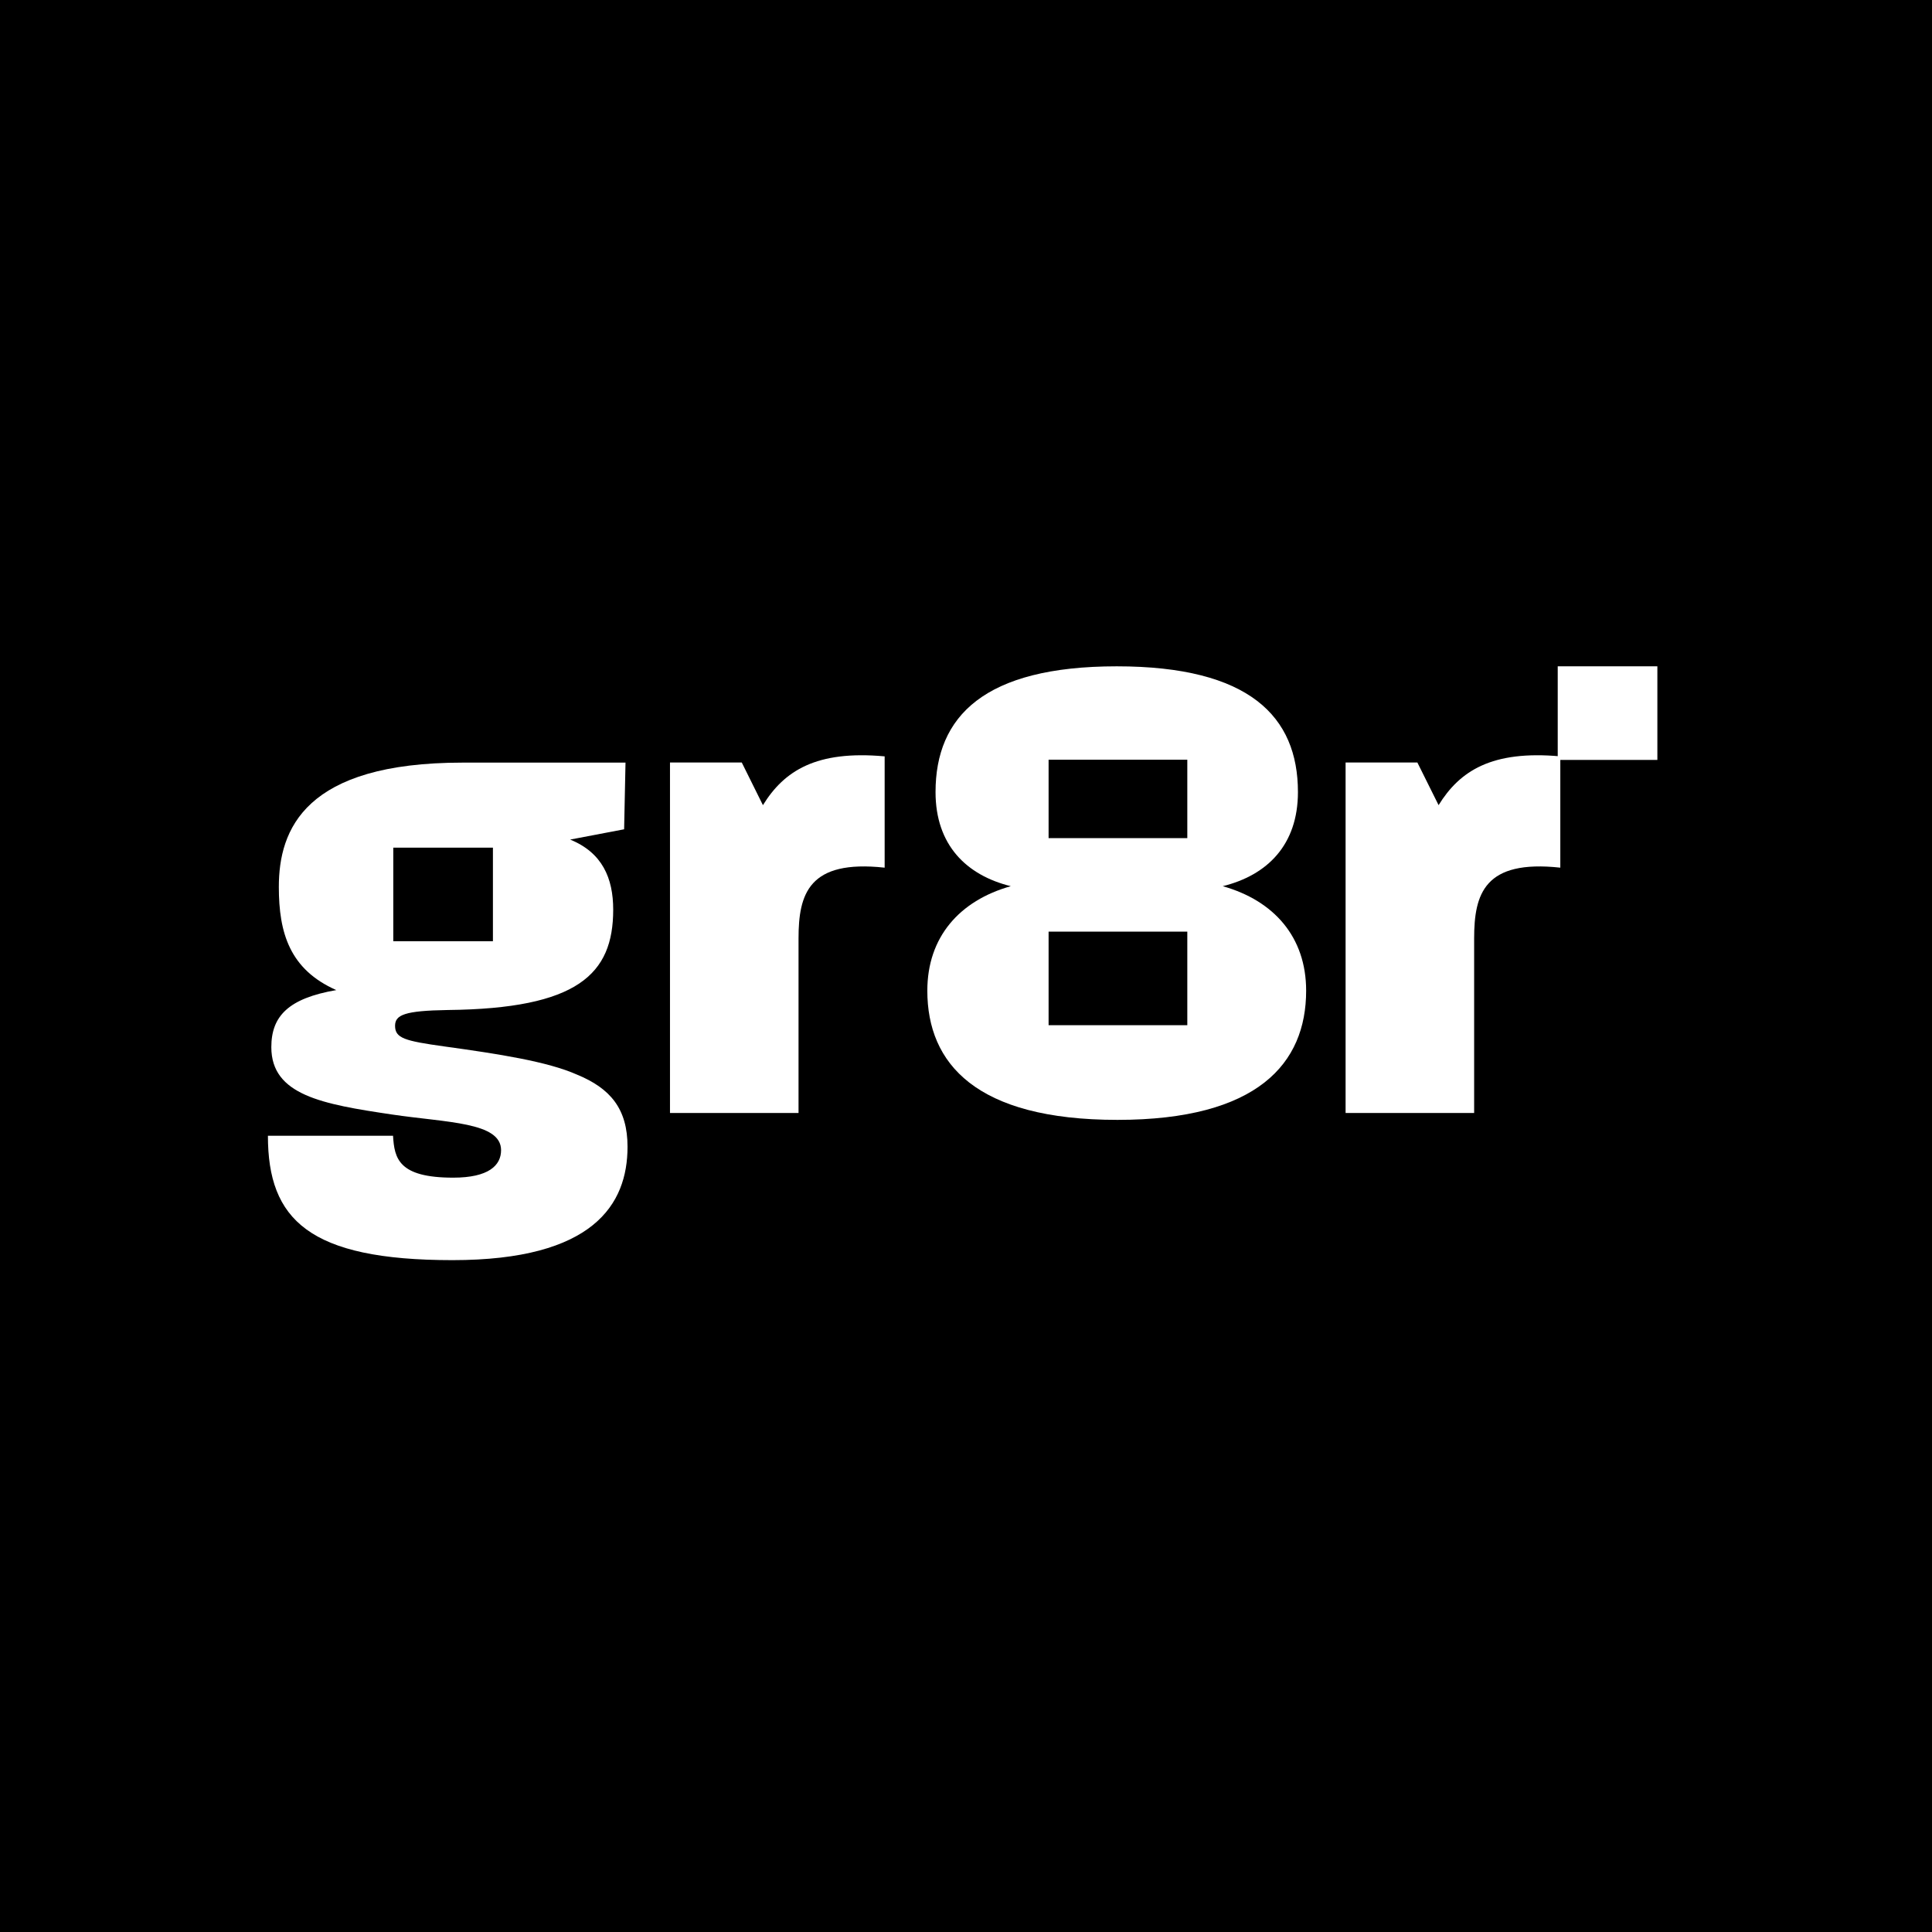
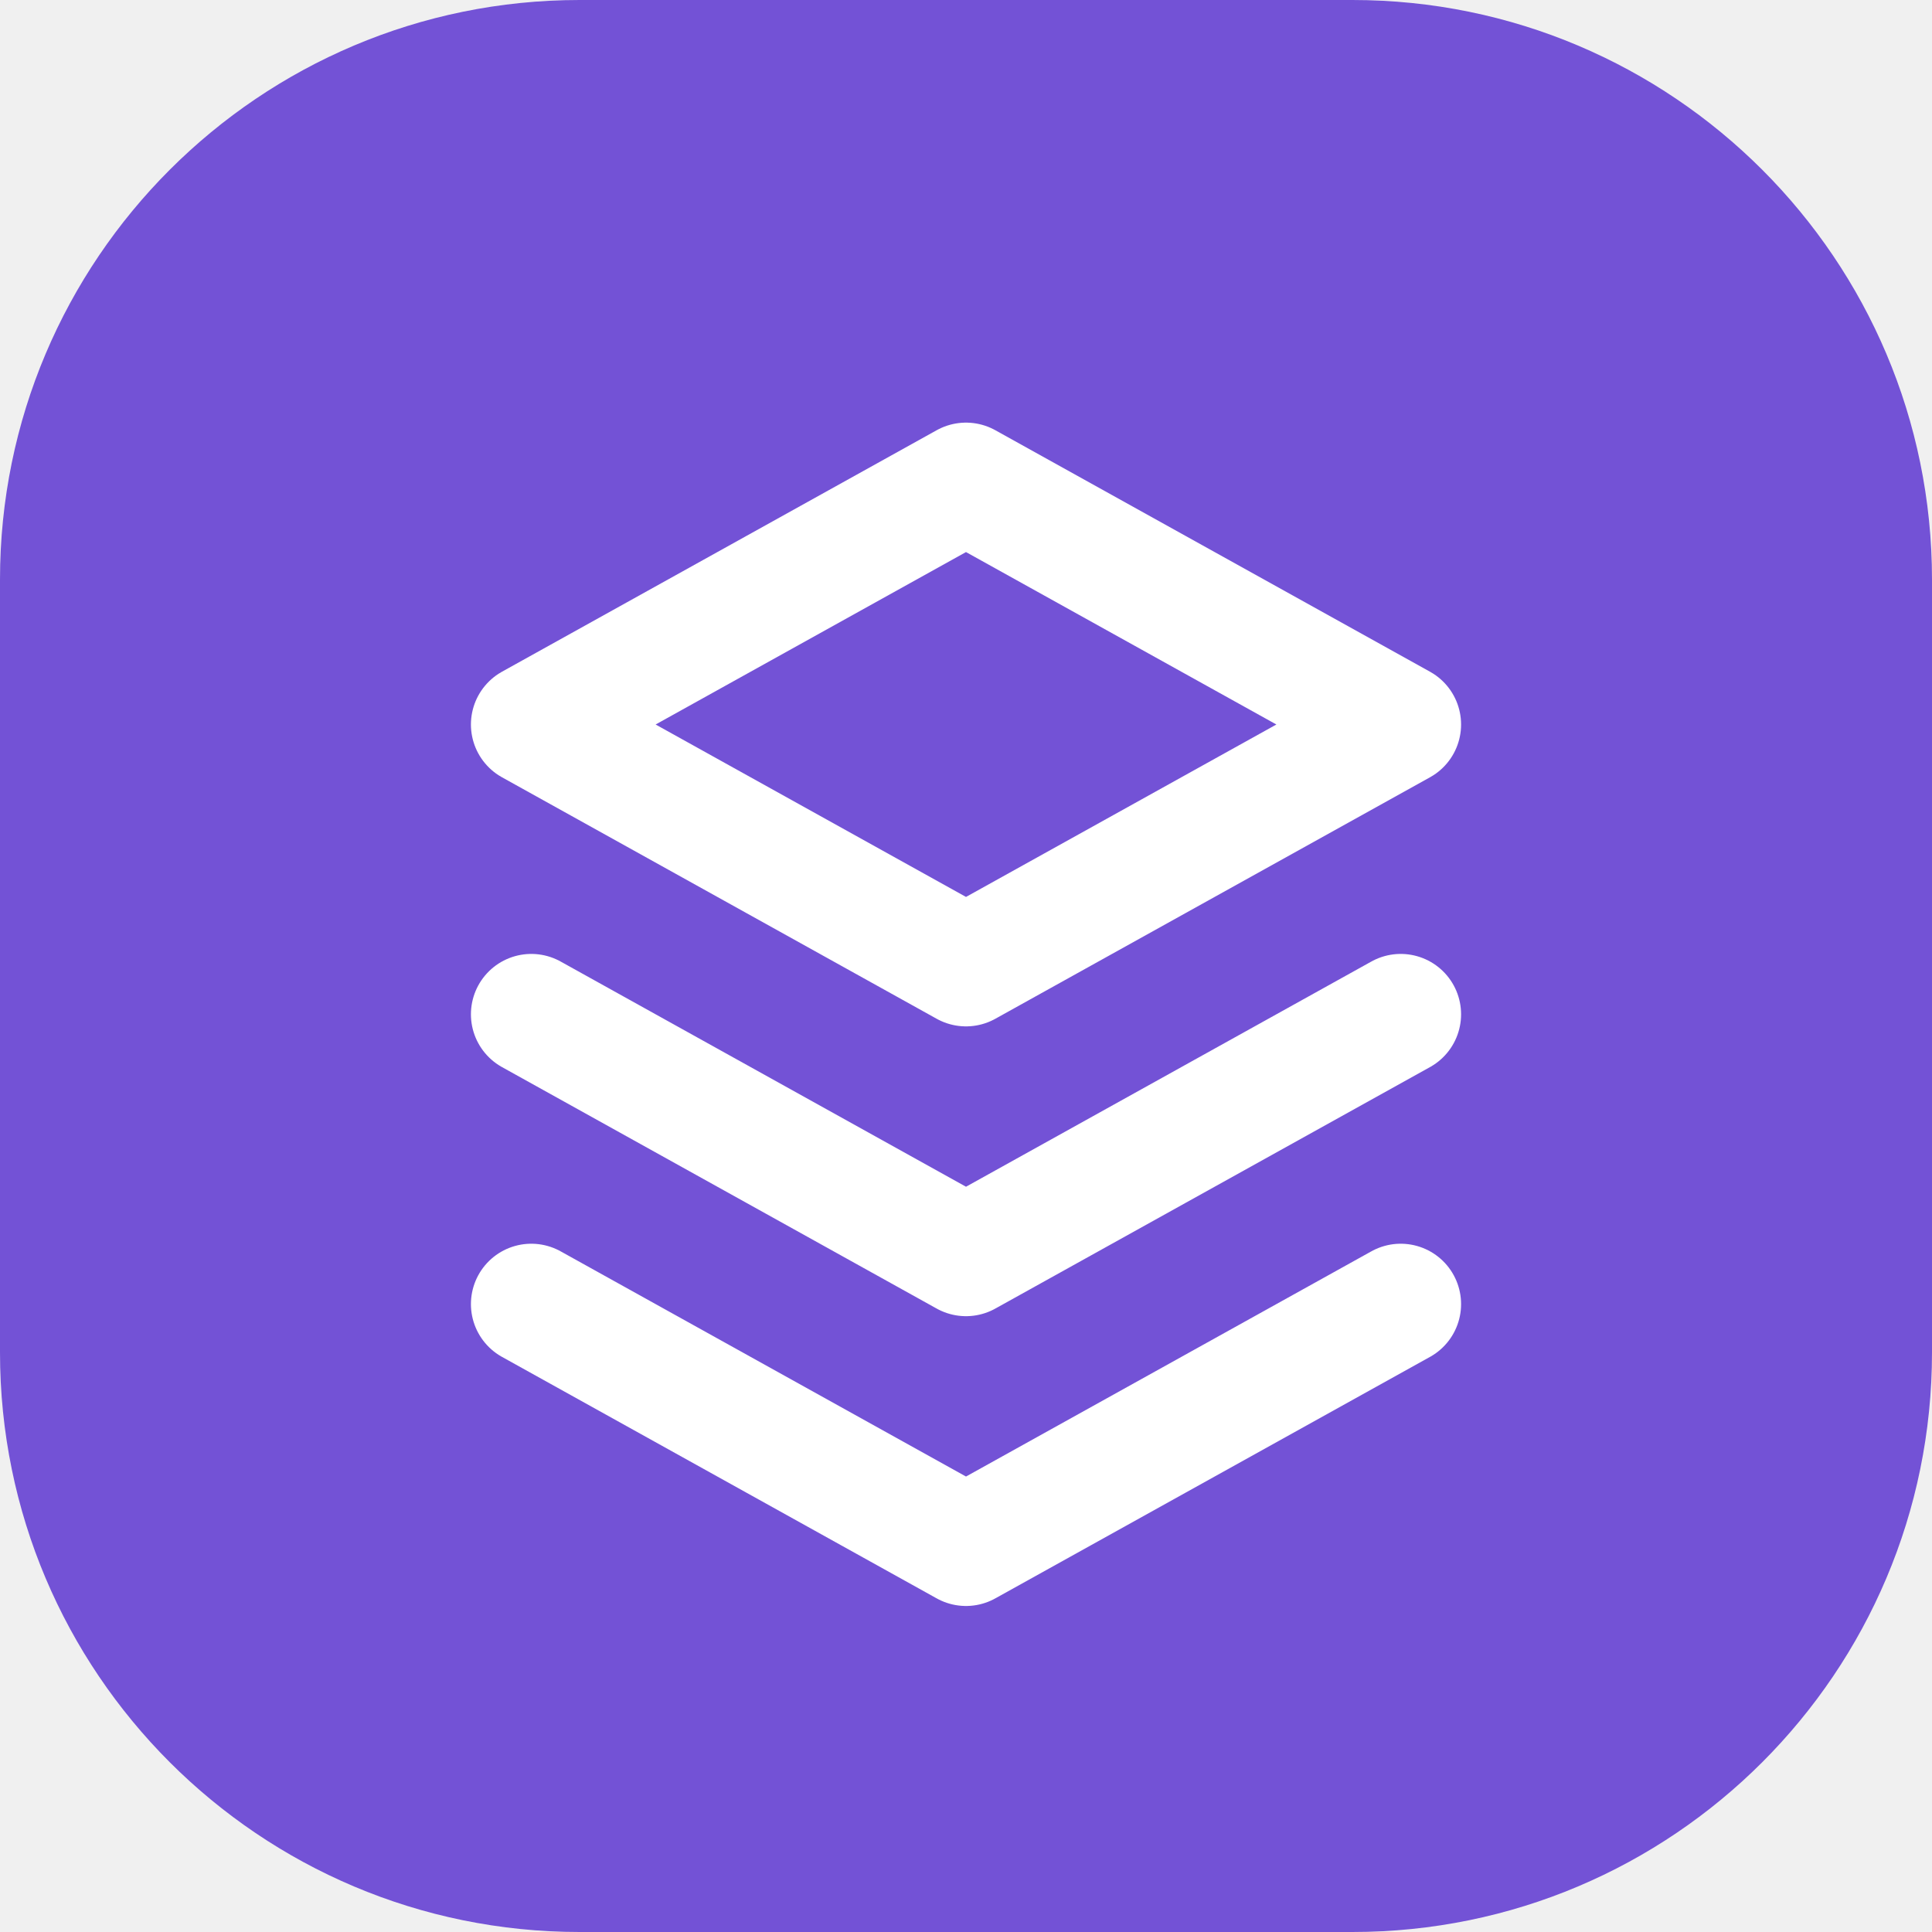
- <svg xmlns="http://www.w3.org/2000/svg" width="332" height="332" viewBox="0 0 332 332" fill="none">
-   <rect width="332" height="332" fill="black" style="fill:black;fill-opacity:1;" />
-   <g clip-path="url(#clip0_4836_16321)">
-     <path d="M99.146 184.663C94.091 182.417 85.748 181.12 76.352 179.822C69.538 178.874 67.89 178.404 67.89 176.278C67.89 174.392 69.538 173.683 76.938 173.563C99.265 173.323 105.374 167.424 105.374 156.324C105.374 150.894 103.496 146.521 97.974 144.275L107.251 142.508L107.489 131.049H79.52C52.386 131.049 47.916 142.508 47.916 152.421C47.916 160.337 49.794 166.596 57.789 170.139C49.565 171.557 46.625 174.621 46.625 179.942C46.625 188.207 55.435 189.744 67.304 191.511C76.819 192.929 86.106 192.809 86.106 197.65C86.106 200.255 83.99 202.372 77.882 202.372C68.476 202.372 67.771 199.067 67.542 195.174H46.039C46.039 209.579 53.091 216.546 77.762 216.546C101.967 216.546 107.837 206.983 107.837 197.061C107.837 190.562 104.907 187.029 99.146 184.663ZM67.582 145.663H84.705V161.744H67.582V145.663Z" fill="white" style="fill:white;fill-opacity:1;" />
-     <path d="M131.104 138.36L127.469 131.033H115.133V191.256H137.222V161.27C137.222 153.593 138.98 147.684 152.021 149.101V129.975C140.271 128.907 134.749 132.451 131.104 138.36Z" fill="white" style="fill:white;fill-opacity:1;" />
-     <path d="M210.119 152.285C217.757 150.398 223.041 145.207 223.041 136.113C223.041 123.117 214.698 114.502 191.903 114.502C169.109 114.502 160.766 123.117 160.766 136.113C160.766 145.207 166.06 150.398 173.697 152.285C164.878 154.77 159.355 161.029 159.355 170.243C159.355 182.76 167.699 192.443 192.022 192.443C216.108 192.443 224.451 182.76 224.451 170.243C224.451 161.029 218.929 154.77 210.119 152.285ZM204.03 176.172H180.193V160.091H204.03V176.172ZM204.03 144.029H180.193V130.553H204.03V144.029Z" fill="white" style="fill:white;fill-opacity:1;" />
-     <path d="M247.211 138.36L243.566 131.033H231.23V191.256H253.32V161.27C253.32 153.593 255.088 147.684 268.128 149.101V129.975C256.379 128.907 250.856 132.451 247.211 138.36Z" fill="white" style="fill:white;fill-opacity:1;" />
-     <path d="M284.807 114.502H267.684V130.583H284.807V114.502Z" fill="white" style="fill:white;fill-opacity:1;" />
-   </g>
-   <defs>
-     <clipPath id="clip0_4836_16321">
-       <rect width="241.467" height="102.268" fill="white" style="fill:white;fill-opacity:1;" transform="translate(45.5352 114.502)" />
-     </clipPath>
-   </defs>
+ <svg xmlns="http://www.w3.org/2000/svg" viewBox="0 0 40 40" fill="none">
+   <rect width="40" height="40" rx="12" fill="#7352d6" />
+   <path d="m11 15 9-5 9 5-9 5-9-5Zm0 6 9 5 9-5M11 27l9 5 9-5" stroke="white" stroke-width="2.5" stroke-linecap="round" stroke-linejoin="round" />
</svg>
